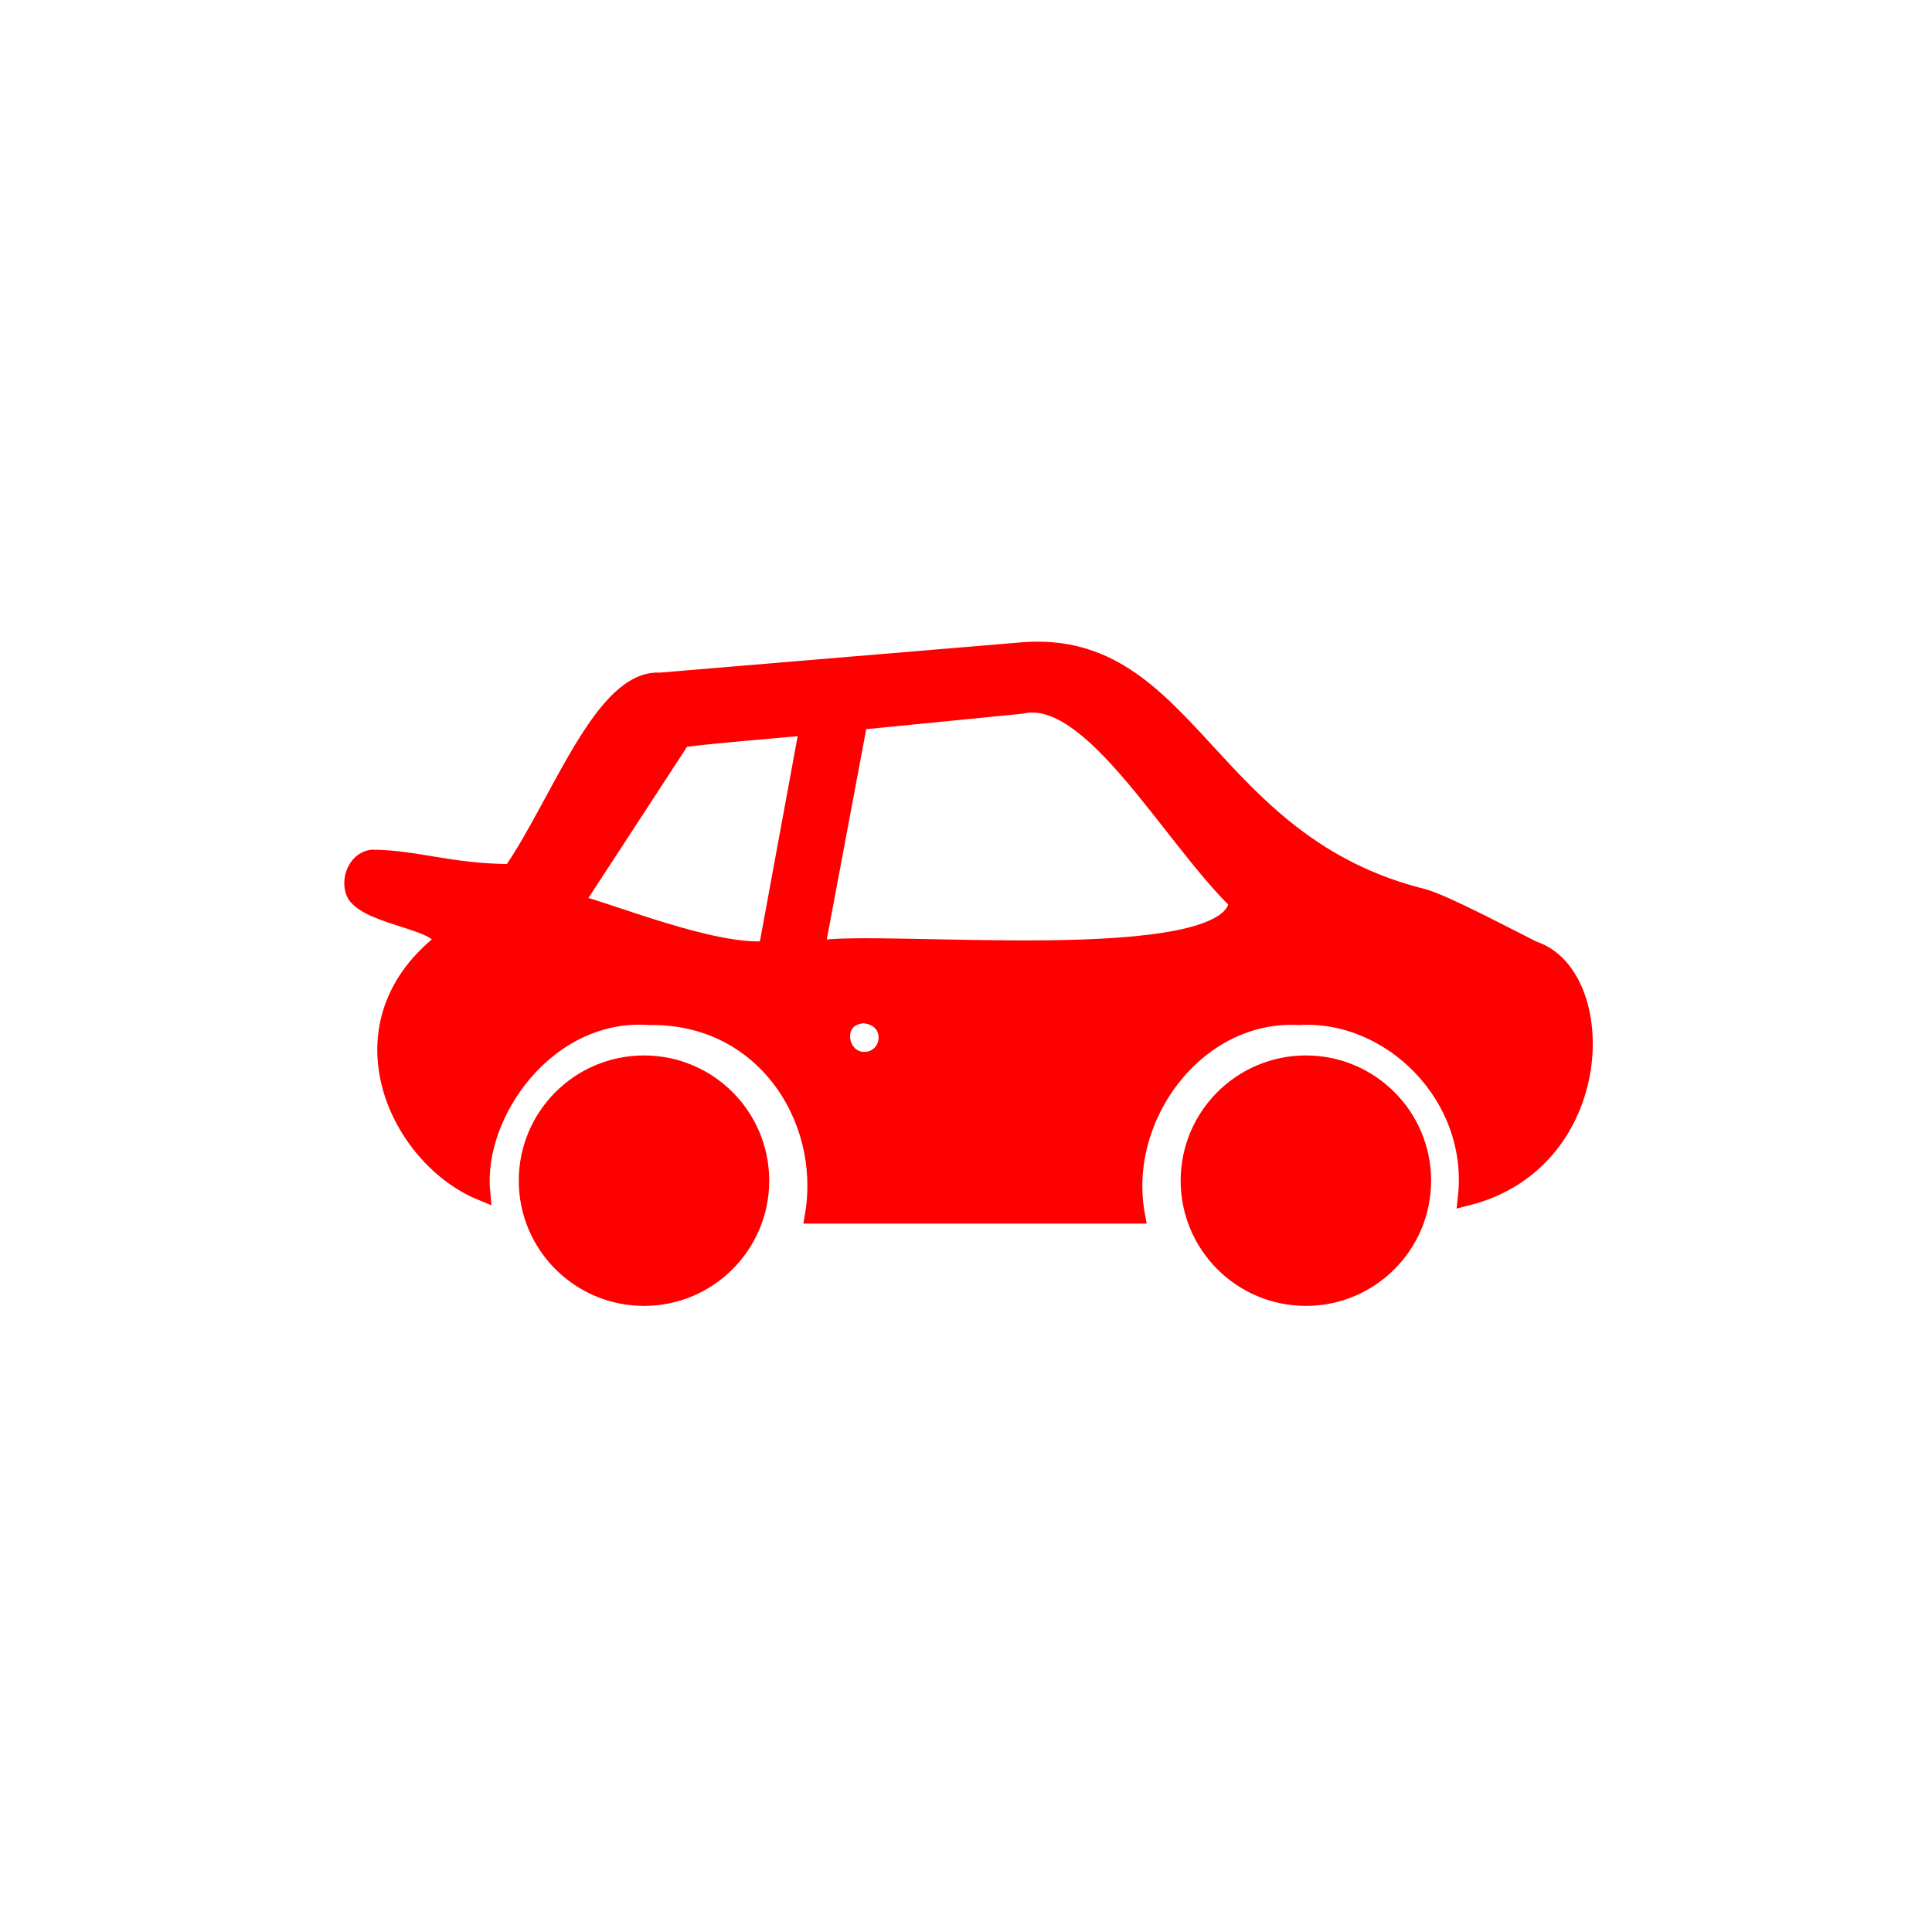
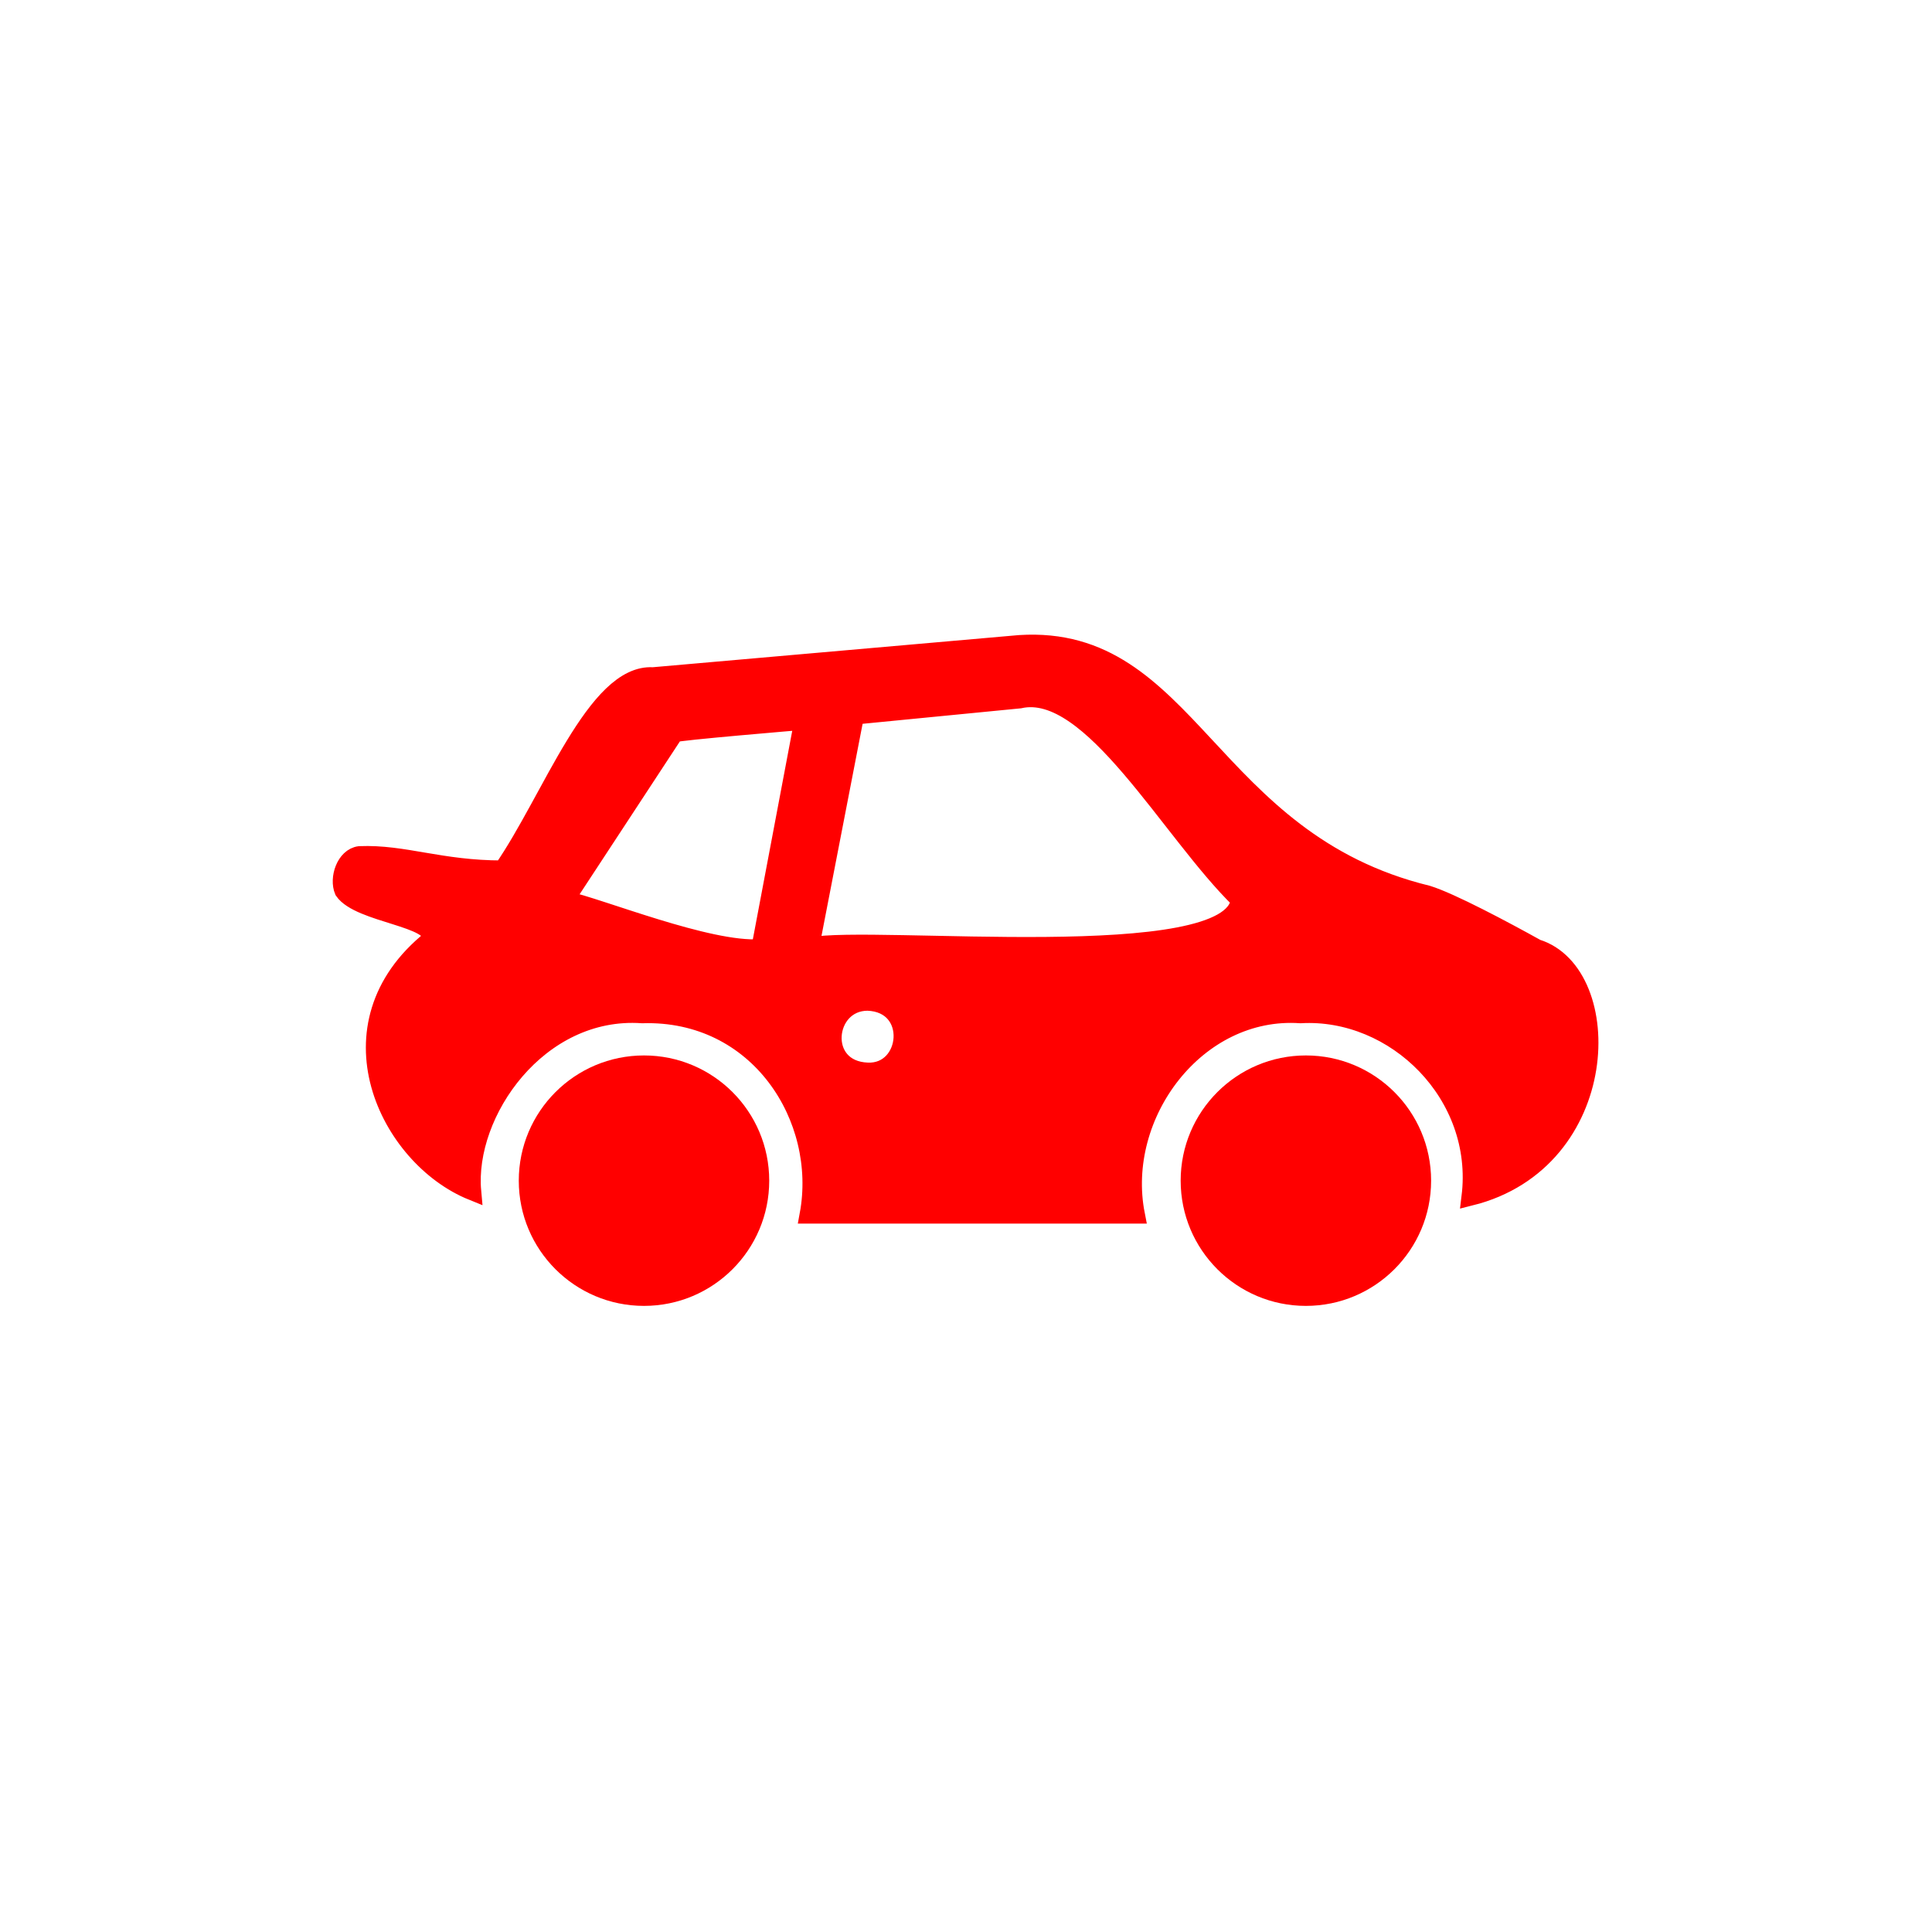
<svg xmlns="http://www.w3.org/2000/svg" viewBox="0 0 108 108" preserveAspectRatio="none">
-   <path fill="red" stroke="red" stroke-width="1" d="M 36.9,38.1   C 36.9,38.1 57.2,36.4 57.2,36.4     66.5,35.7 67.4,47.2 79.6,50.2     80.9,50.6 83.9,52.2 85.7,53.1     90.0,54.5 89.9,64.9 82.0,66.9     82.6,61.3 77.8,56.5 72.6,56.8     66.9,56.5 62.5,62.4 63.5,67.9     63.5,67.9 45.5,67.9 45.5,67.9     46.4,62.5 42.7,56.7 36.3,56.8     30.6,56.4 26.5,62.2 26.9,66.6     22.3,64.7 18.8,57.4 24.7,52.7     25.0,51.5 20.8,51.3 19.9,50.0     19.5,49.3 19.9,48.1 20.8,48.0     23.2,48.0 25.2,48.8 28.6,48.8     31.3,44.9 33.7,37.9 36.9,38.1 Z   M 38.1,41.3   C 38.1,41.3 32.1,50.5 32.1,50.5     33.9,50.9 39.9,53.4 42.9,53.1     42.9,53.1 45.2,40.6 45.2,40.6     45.2,40.6 38.1,41.2 38.1,41.3 Z   M 48.0,40.3   C 48.0,40.3 45.6,53.1 45.6,53.1     49.0,52.4 68.9,54.6 69.2,50.4     65.4,46.7 61.0,38.5 57.1,39.4     57.1,39.4 48.0,40.3 48.0,40.3 Z   M 48.3,56.7   C 46.4,56.8 46.8,59.3 48.3,59.3     49.9,59.3 50.2,56.9 48.3,56.7 Z" />
+   <path fill="red" stroke="red" stroke-width="1" d="M 36.5,37.8     C 36.5,37.8 57.0,36.0 57.0,36.0      66.5,35.4 67.5,47.0 79.8,50.0      81.1,50.4 84.1,52.0 85.9,53.0      90.4,54.4 90.2,64.9 82.2,66.9      82.9,61.2 78.0,56.4 72.7,56.7      66.9,56.3 62.4,62.3 63.5,67.9      63.5,67.9 45.2,67.9 45.2,67.9      46.2,62.5 42.4,56.5 35.9,56.7      30.1,56.3 26.0,62.2 26.4,66.6      21.7,64.7 18.1,57.3 24.1,52.5      24.4,51.3 20.1,51.1 19.2,49.8      18.9,49.1 19.3,47.9 20.1,47.8      22.6,47.7 24.6,48.6 28.1,48.6      30.8,44.7 33.3,37.6 36.5,37.8 Z     M 37.7,41.0     C 37.7,41.0 31.6,50.3 31.6,50.3      33.5,50.7 39.6,53.2 42.5,53.0      42.5,53.0 44.9,40.3 44.9,40.3      44.9,40.3 37.7,40.9 37.7,41.0 Z     M 47.8,40.0     C 47.8,40.0 45.3,52.9 45.3,52.9      48.8,52.2 68.9,54.4 69.3,50.3      65.4,46.5 61.0,38.2 57.0,39.1      57.0,39.1 47.8,40.0 47.8,40.0 Z     M 48.5,59.9     C 50.9,60.0 51.3,56.1 48.5,56.0      46.1,56.0 45.7,59.8 48.5,59.9 Z" />
  <circle style="fill: red;" r="7" cx="73" cy="66" />
  <circle style="fill: red;" r="7" cx="36" cy="66" />
</svg>
